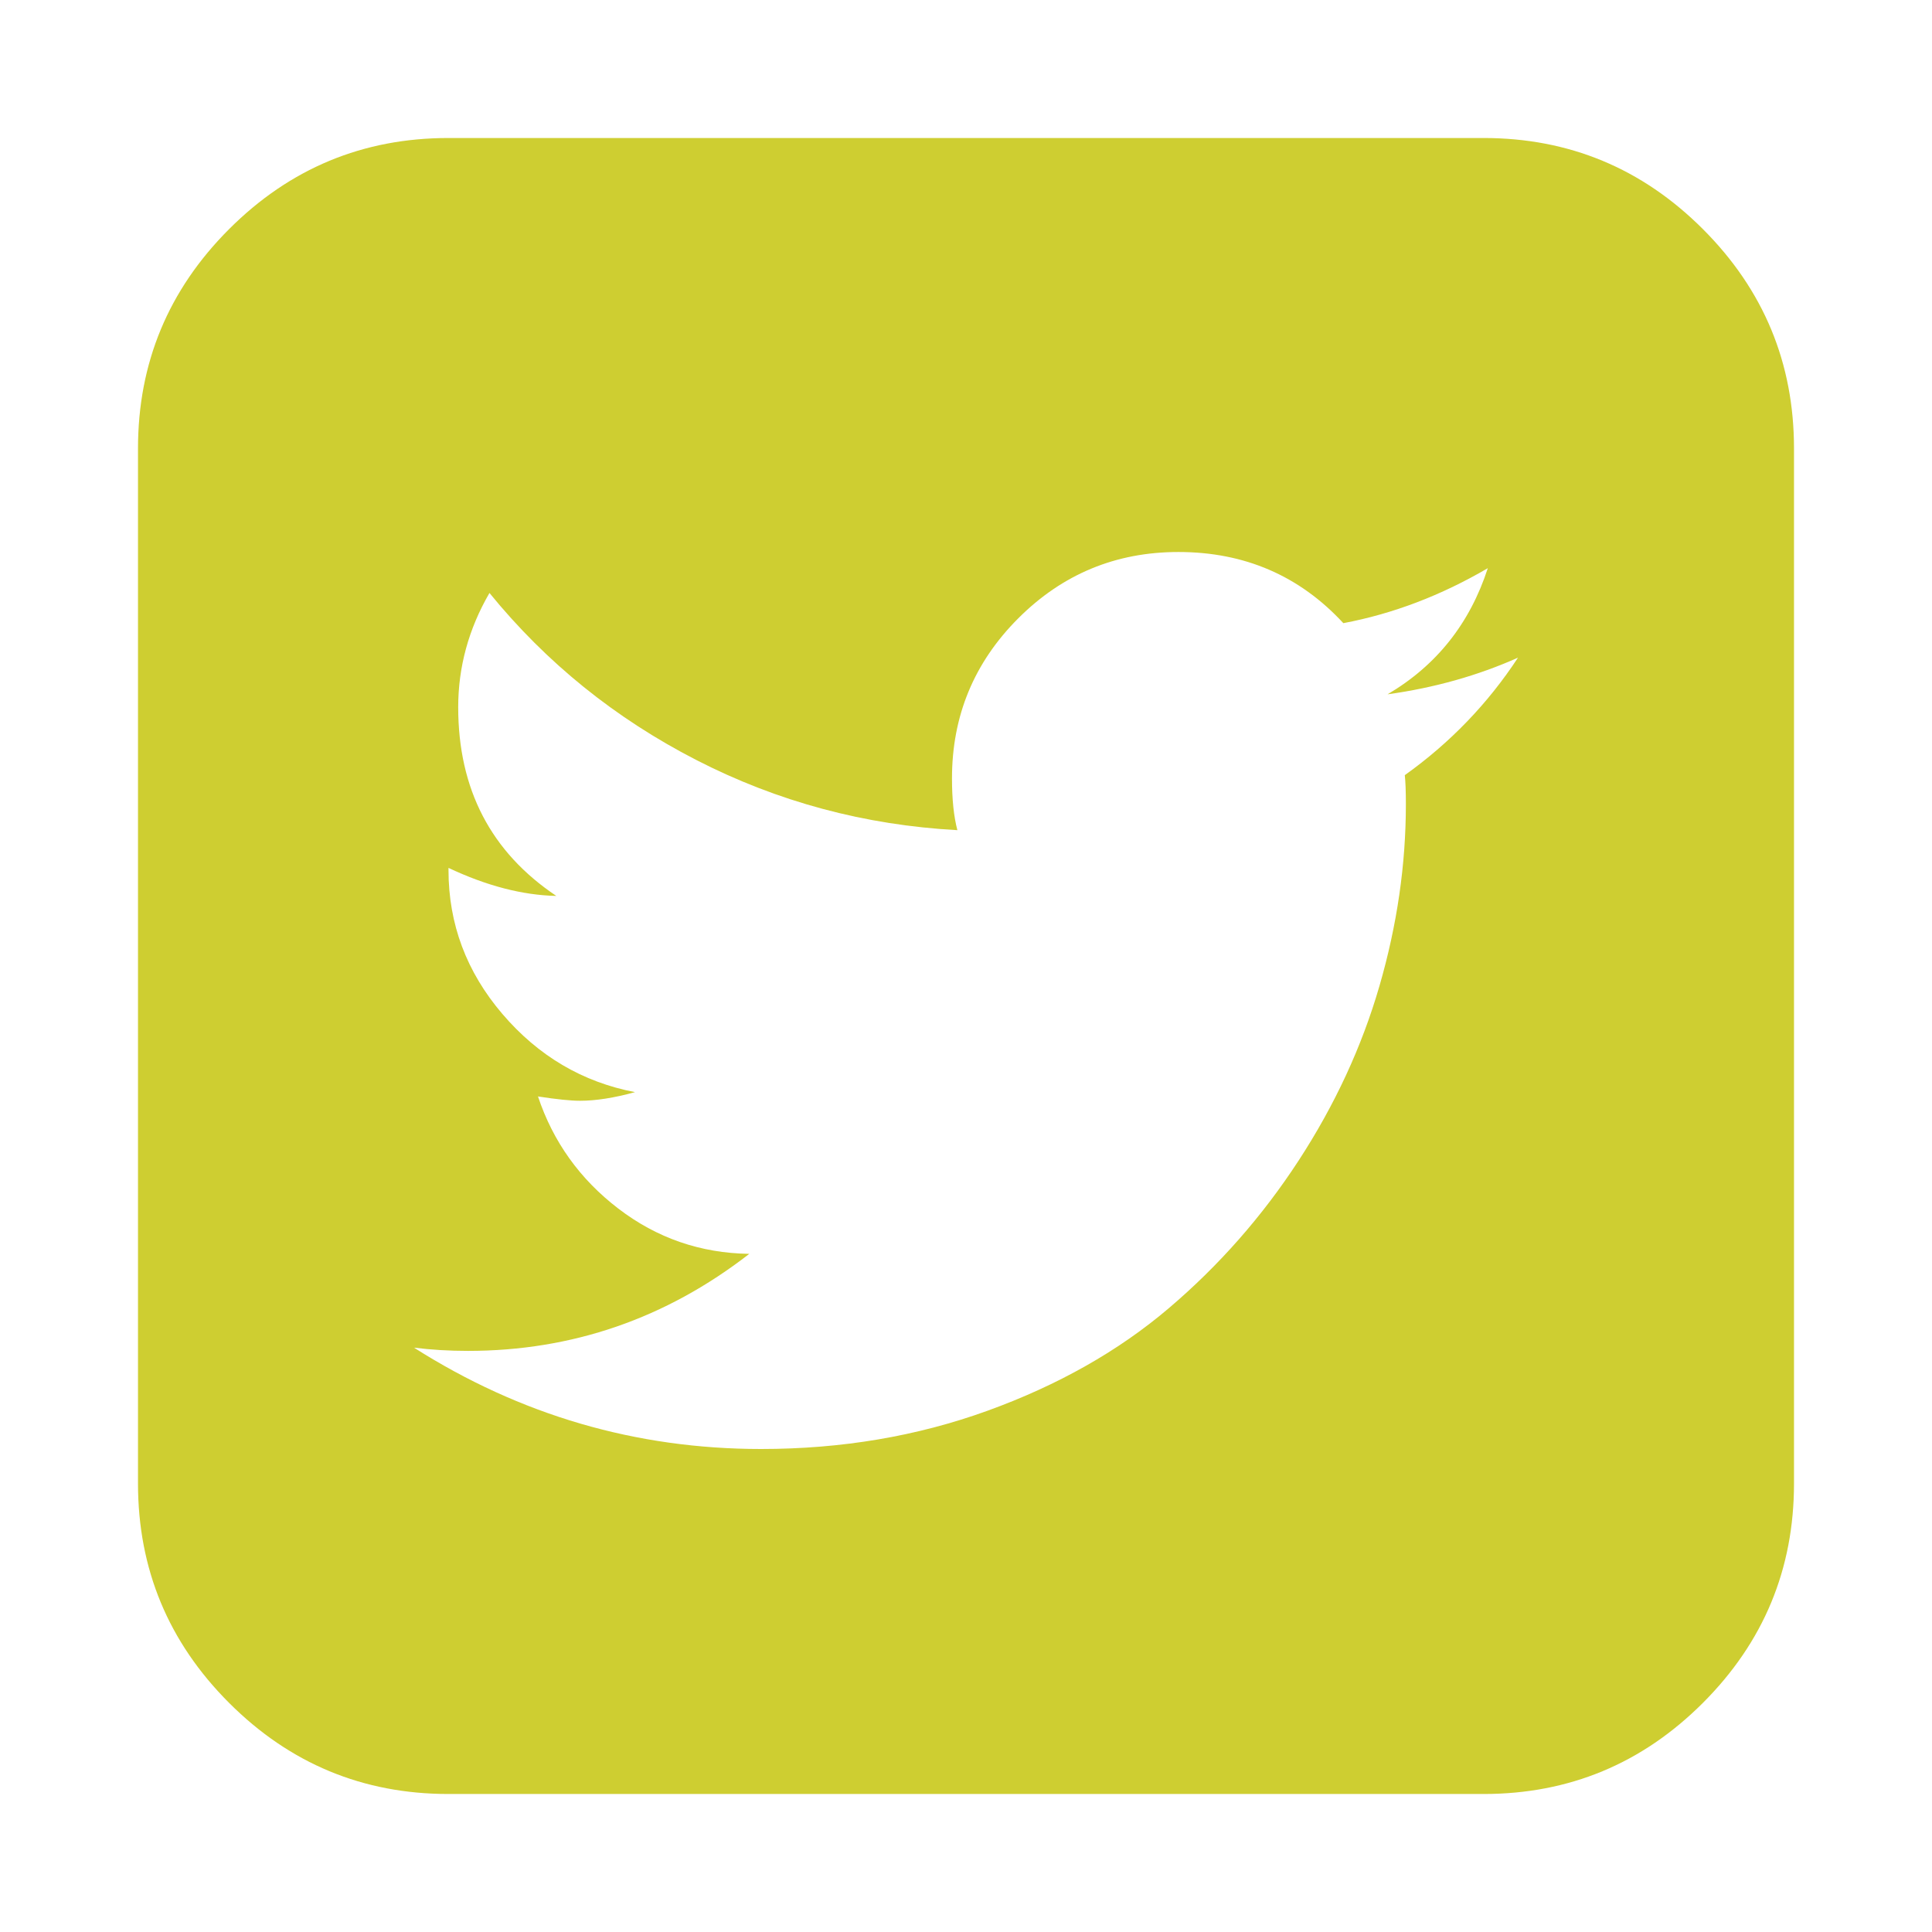
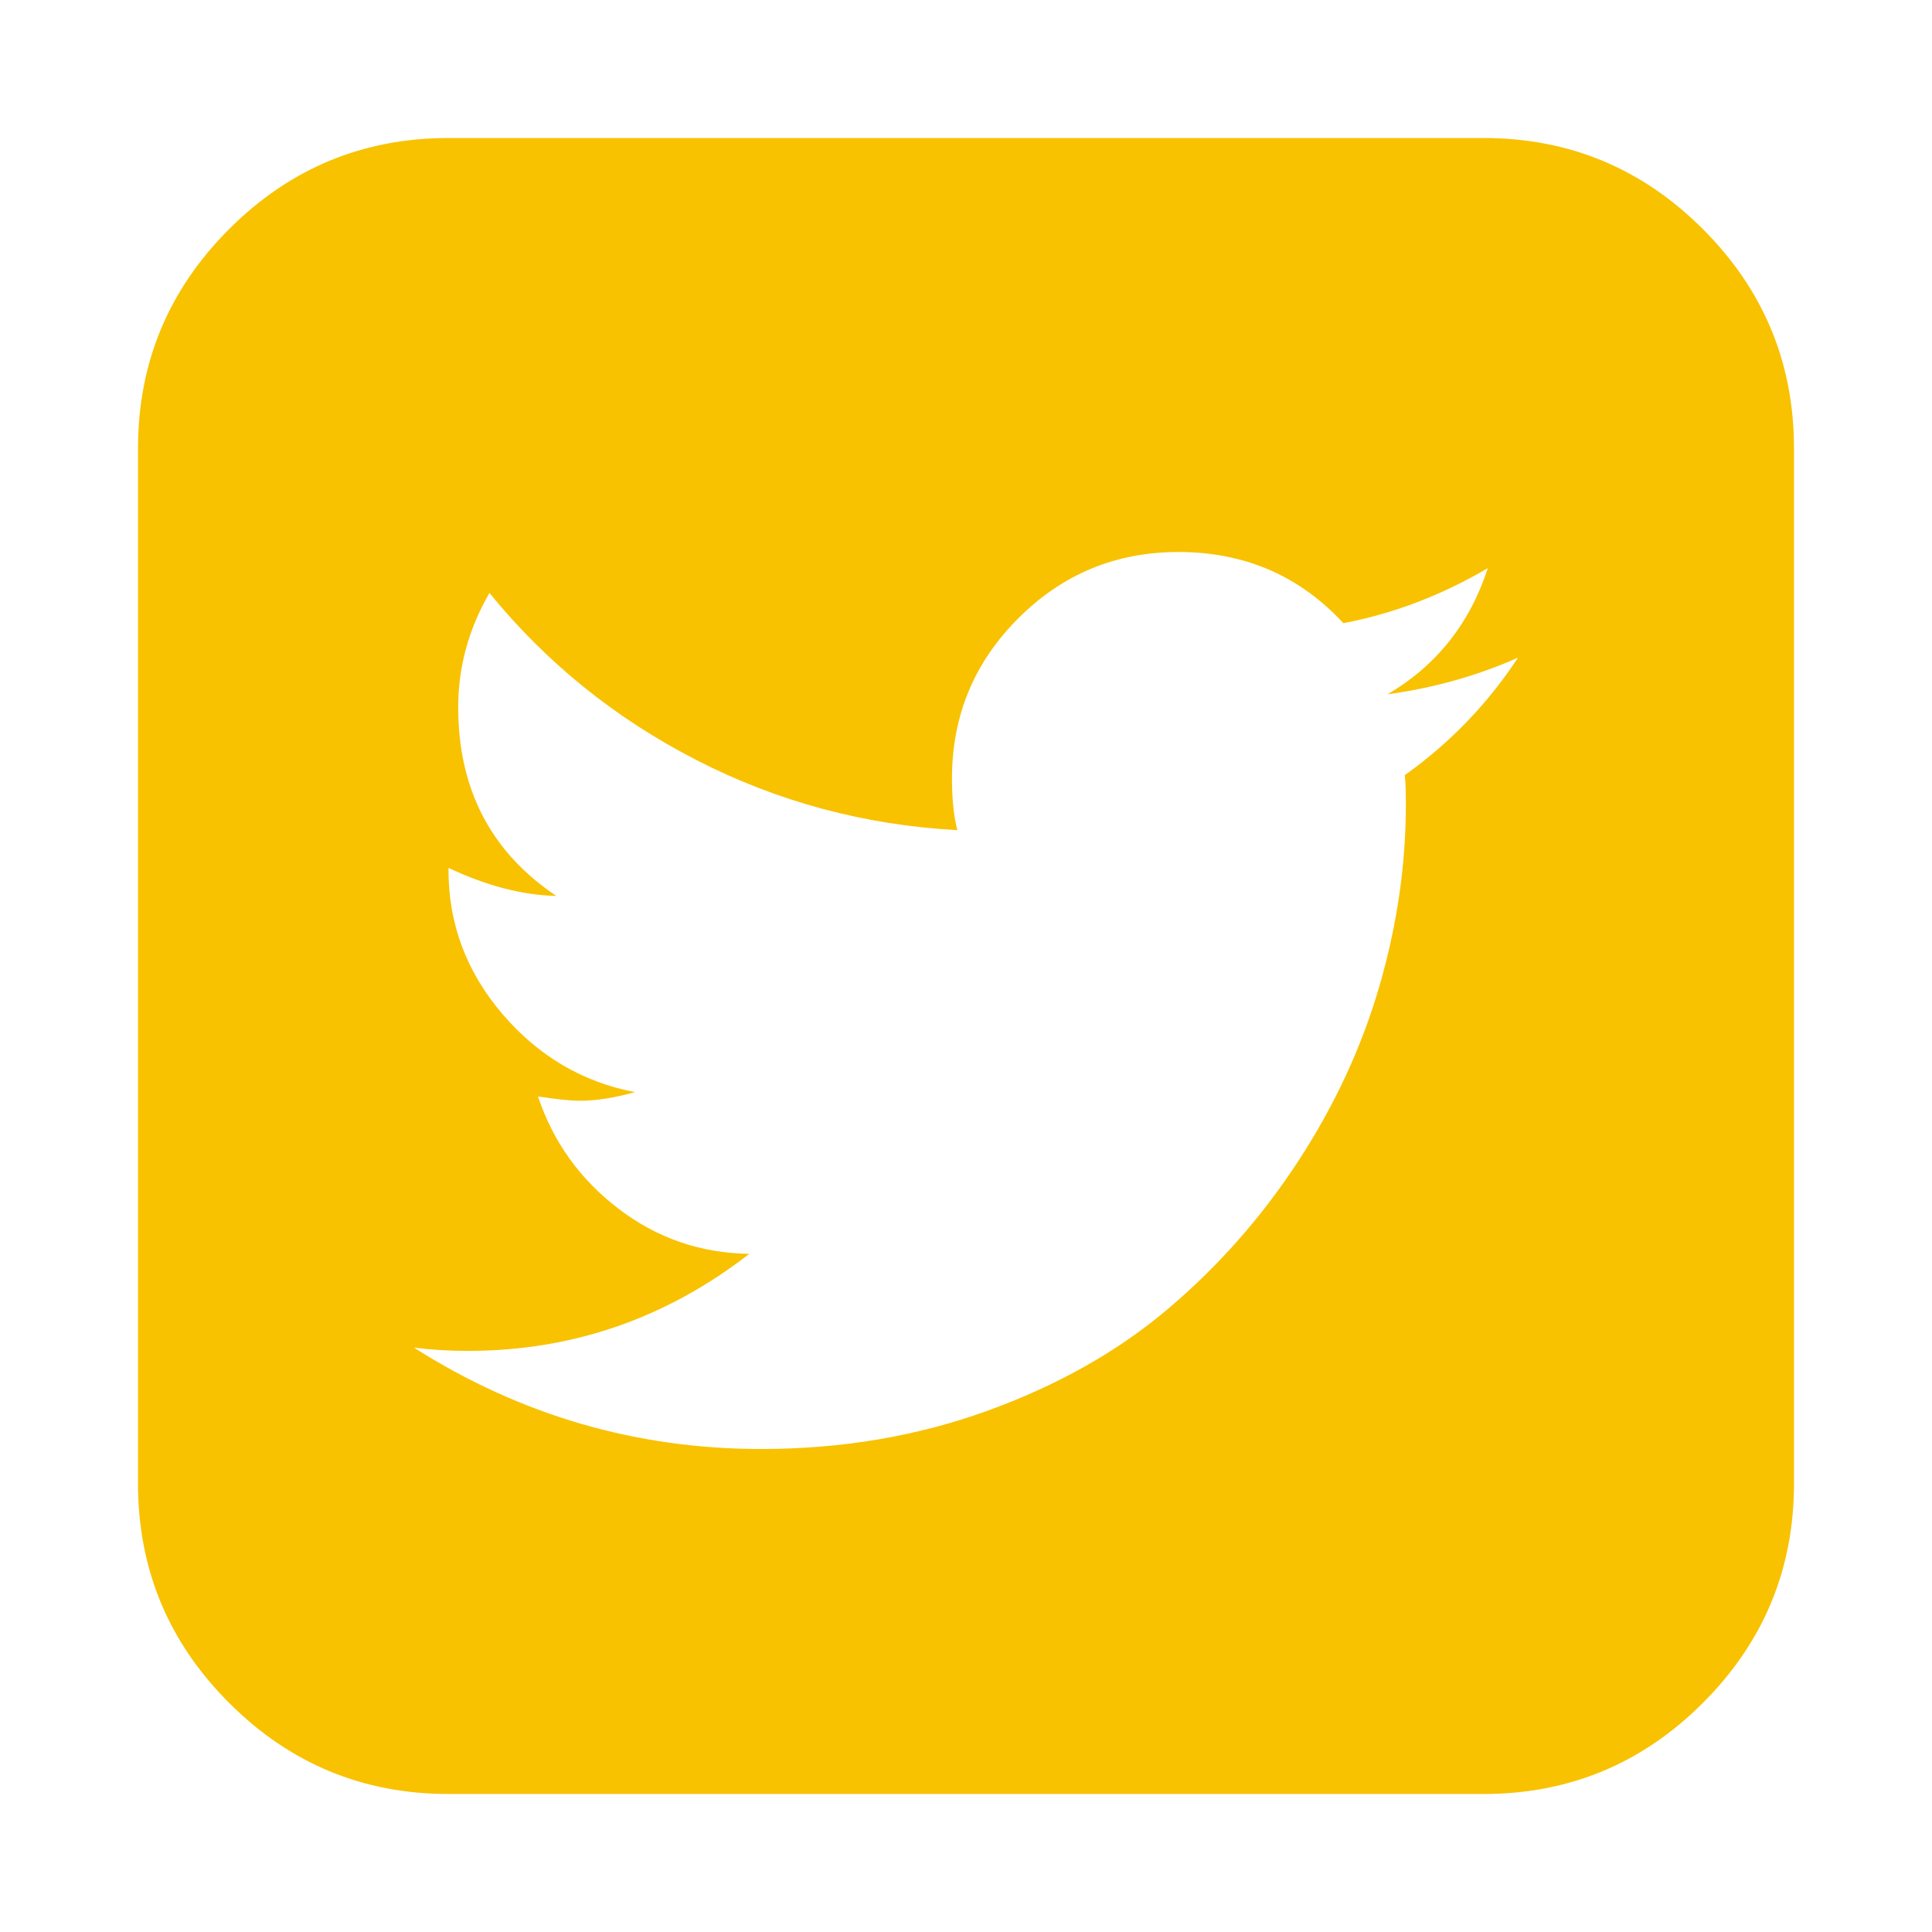
- <svg xmlns="http://www.w3.org/2000/svg" width="32" height="32" viewBox="0 0 1792 1792" fill="#CECE31">
+ <svg xmlns="http://www.w3.org/2000/svg" width="32" height="32" viewBox="0 0 1792 1792" fill="#f8c200">
  <path d="M1408 610q-56 25-121 34 68-40 93-117-65 38-134 51-61-66-153-66-87 0-148.5 61.5t-61.5 148.5q0 29 5 48-129-7-242-65t-192-155q-29 50-29 106 0 114 91 175-47-1-100-26v2q0 75 50 133.5t123 72.5q-29 8-51 8-13 0-39-4 21 63 74.5 104t121.5 42q-116 90-261 90-26 0-50-3 148 94 322 94 112 0 210-35.5t168-95 120.5-137 75-162 24.5-168.5q0-18-1-27 63-45 105-109zm256-194v960q0 119-84.5 203.5t-203.5 84.5h-960q-119 0-203.5-84.5t-84.5-203.5v-960q0-119 84.5-203.5t203.5-84.5h960q119 0 203.5 84.5t84.5 203.5z" />
</svg>
